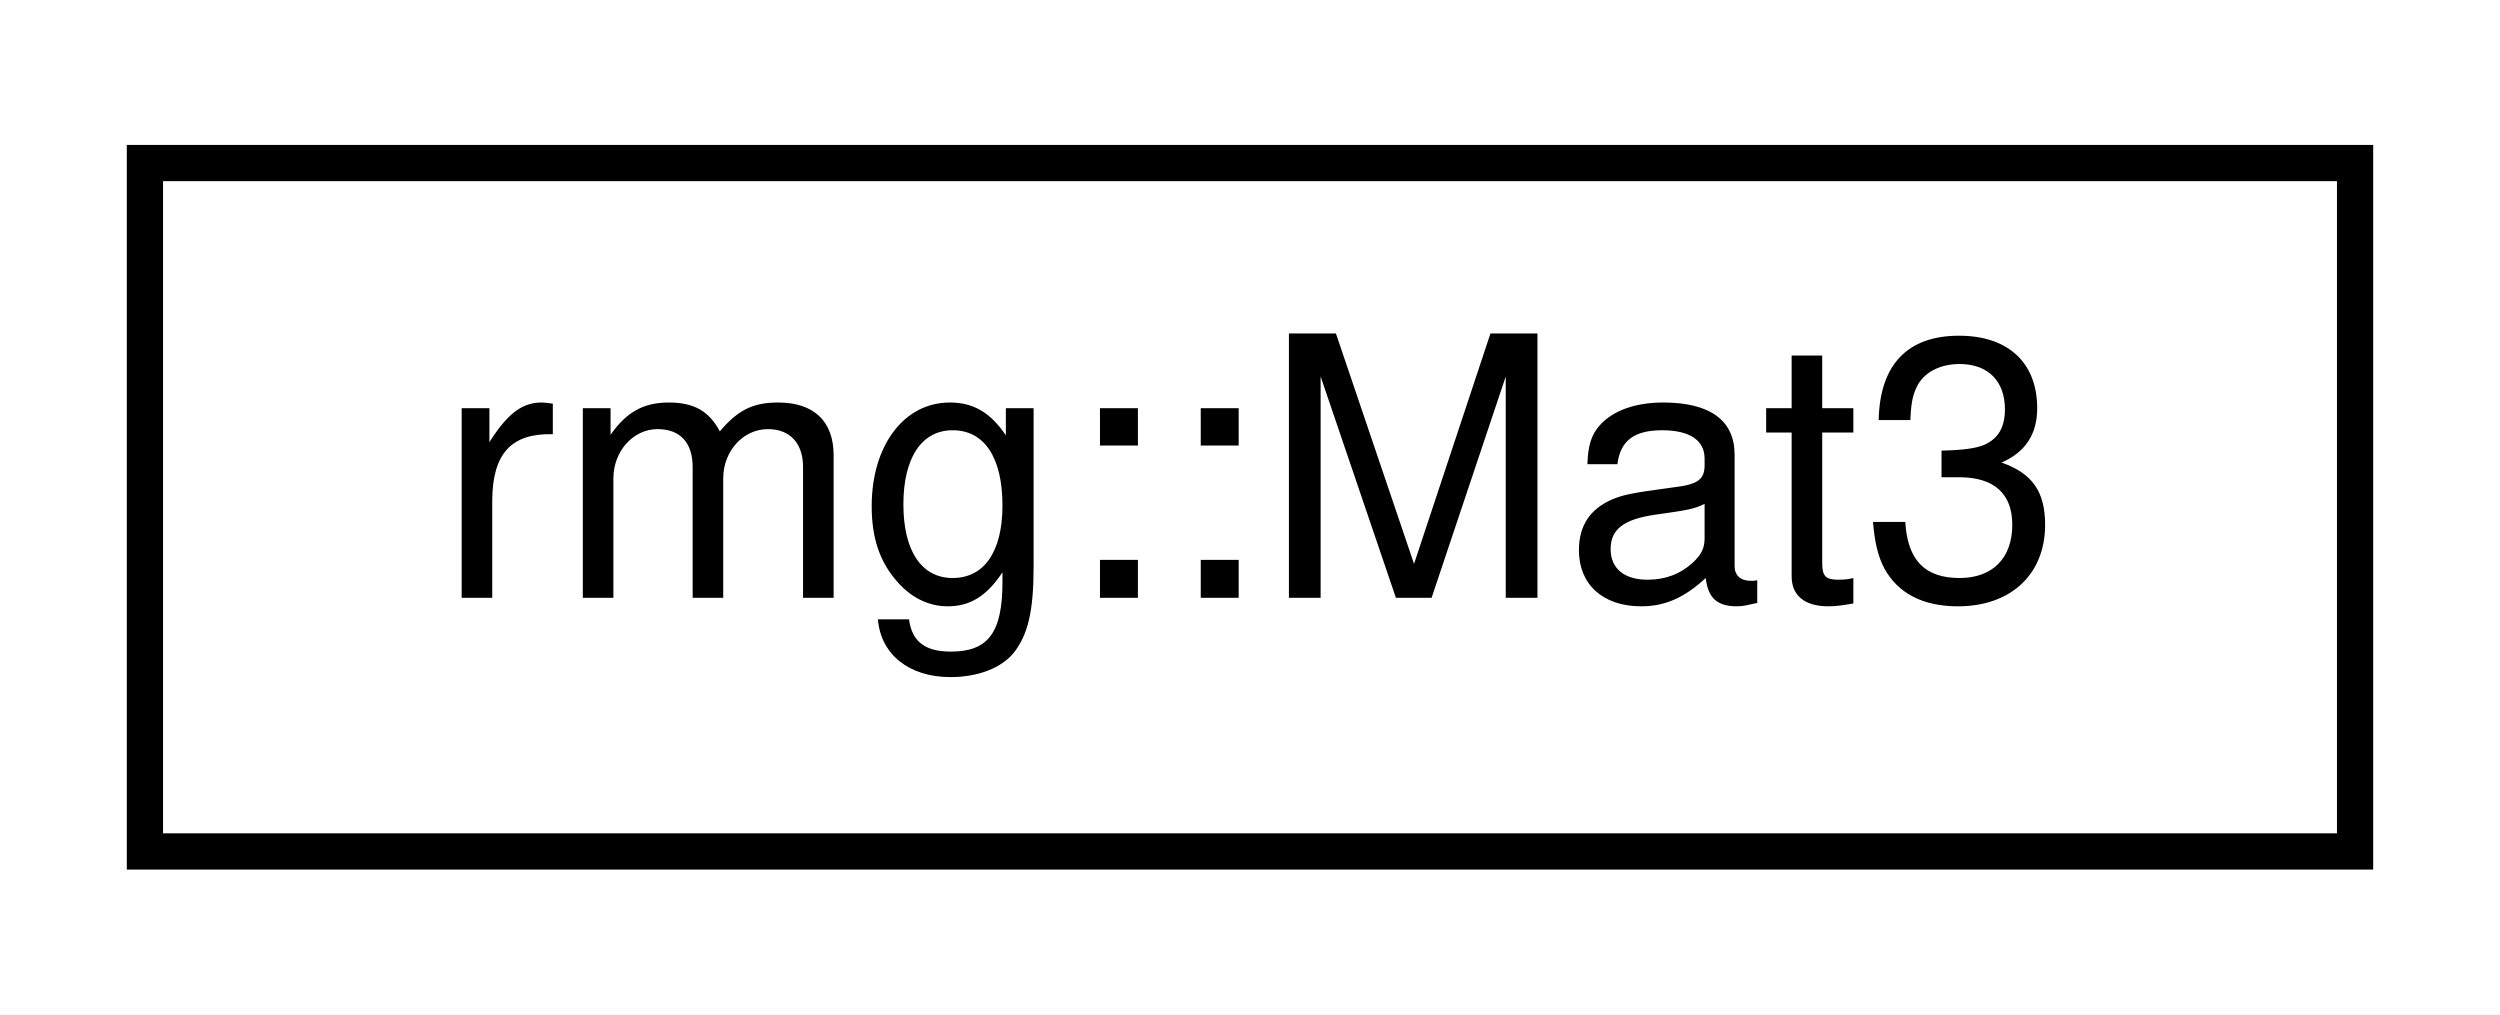
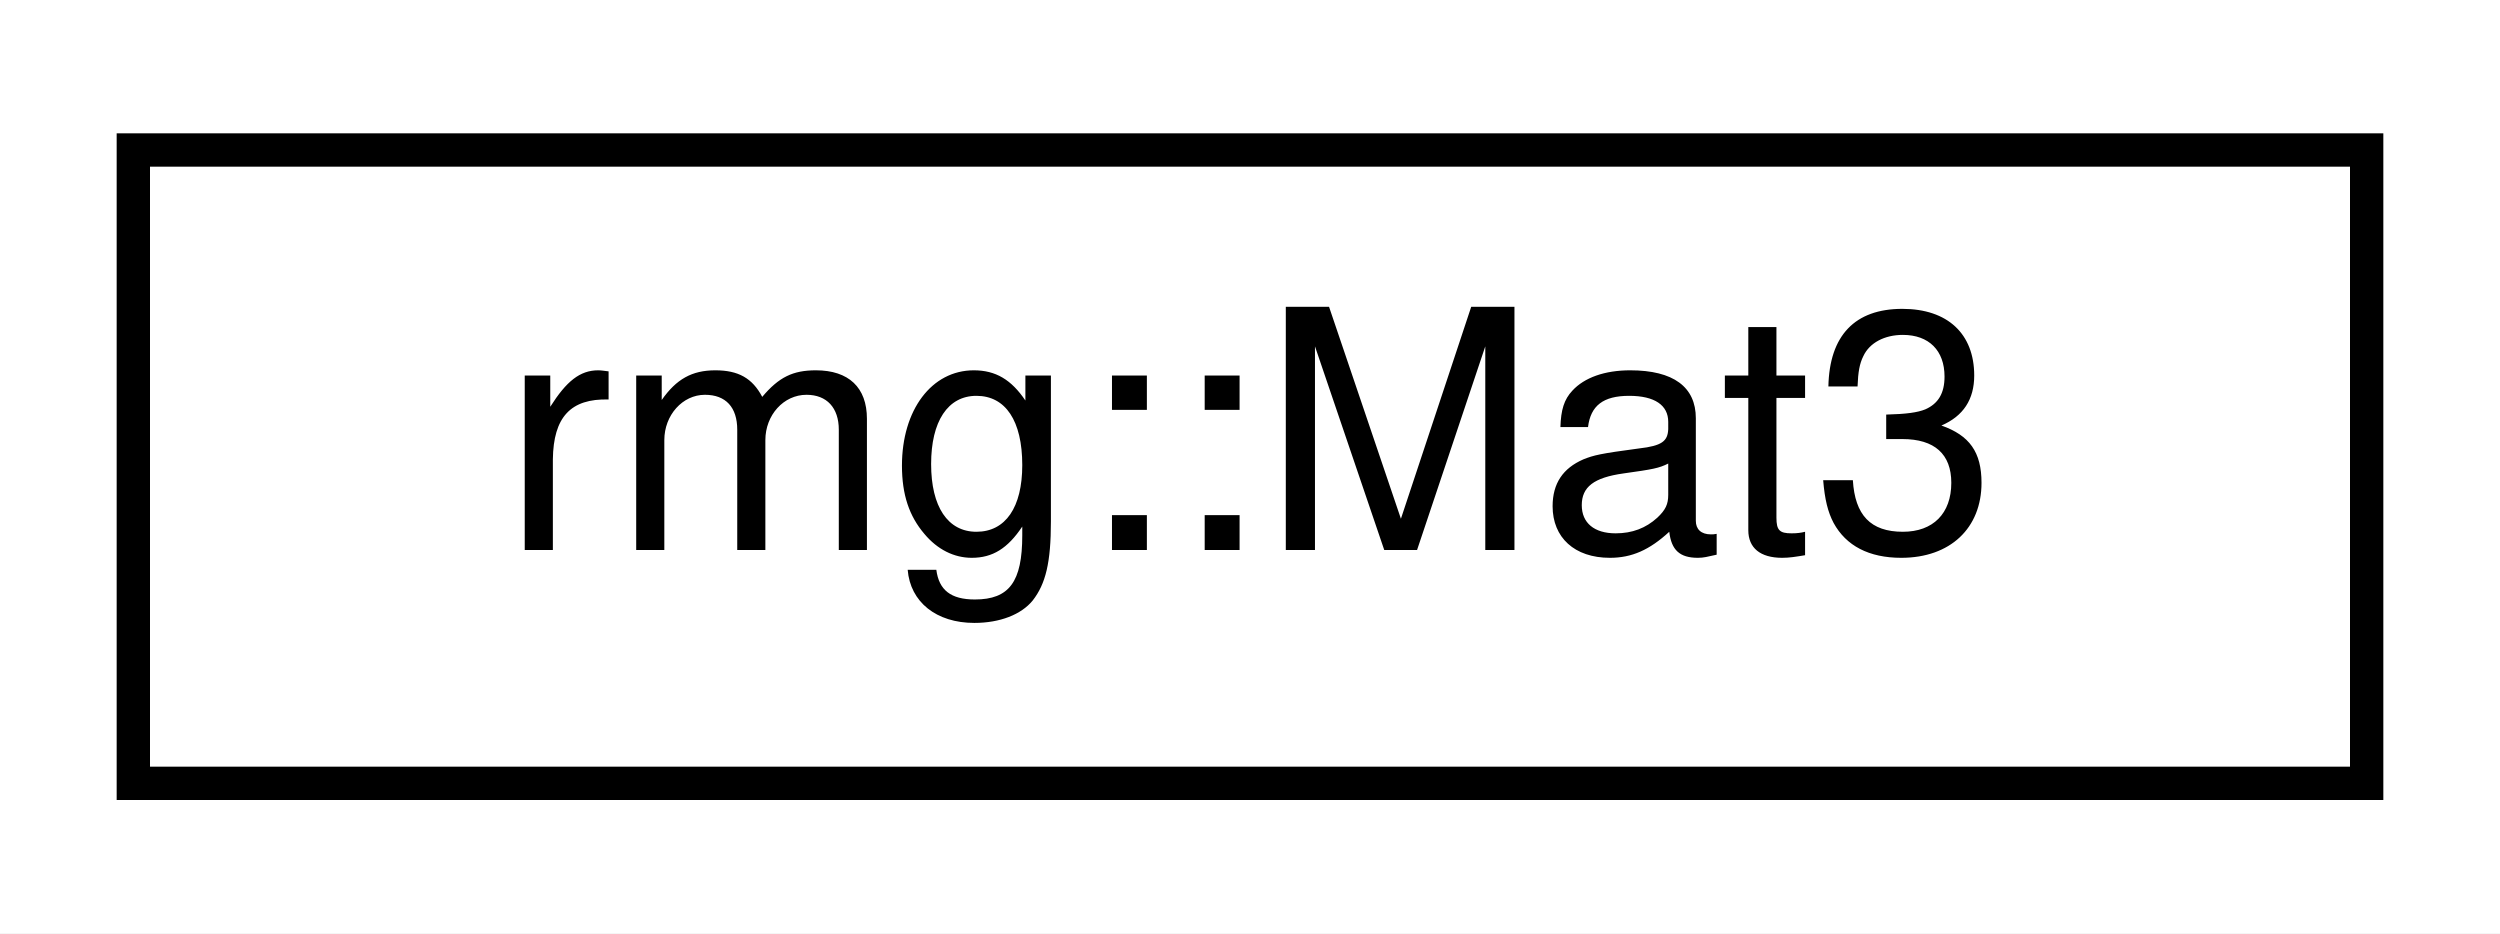
- <svg xmlns="http://www.w3.org/2000/svg" xmlns:xlink="http://www.w3.org/1999/xlink" width="69pt" height="28pt" viewBox="0.00 0.00 69.00 28.00">
+ <svg xmlns="http://www.w3.org/2000/svg" xmlns:xlink="http://www.w3.org/1999/xlink" width="75pt" height="28pt" viewBox="0.00 0.00 75.00 28.00">
  <g id="graph0" class="graph" transform="scale(1 1) rotate(0) translate(4 24)">
-     <polygon fill="#ffffff" stroke="transparent" points="-4,4 -4,-24 65,-24 65,4 -4,4" />
+     <polygon fill="white" stroke="transparent" points="-4,4 -4,-24 71,-24 71,4 -4,4" />
    <g id="node1" class="node">
      <g id="a_node1">
-         <a xlink:href="structrmg_1_1Mat3.html" target="_top" xlink:title="3x3 matrix ">
-           <polygon fill="#ffffff" stroke="#000000" points="0,-.5 0,-19.5 61,-19.5 61,-.5 0,-.5" />
-           <text text-anchor="middle" x="30.5" y="-7.5" font-family="Helvetica,sans-Serif" font-size="10.00" fill="#000000">rmg::Mat3</text>
+         <a xlink:href="structrmg_1_1Mat3.html" target="_top" xlink:title="3x3 matrix">
+           <polygon fill="white" stroke="black" points="0,-0.5 0,-19.5 67,-19.5 67,-0.5 0,-0.5" />
+           <text text-anchor="middle" x="33.5" y="-7.5" font-family="Helvetica,sans-Serif" font-size="10.00">rmg::Mat3</text>
        </a>
      </g>
    </g>
  </g>
</svg>
